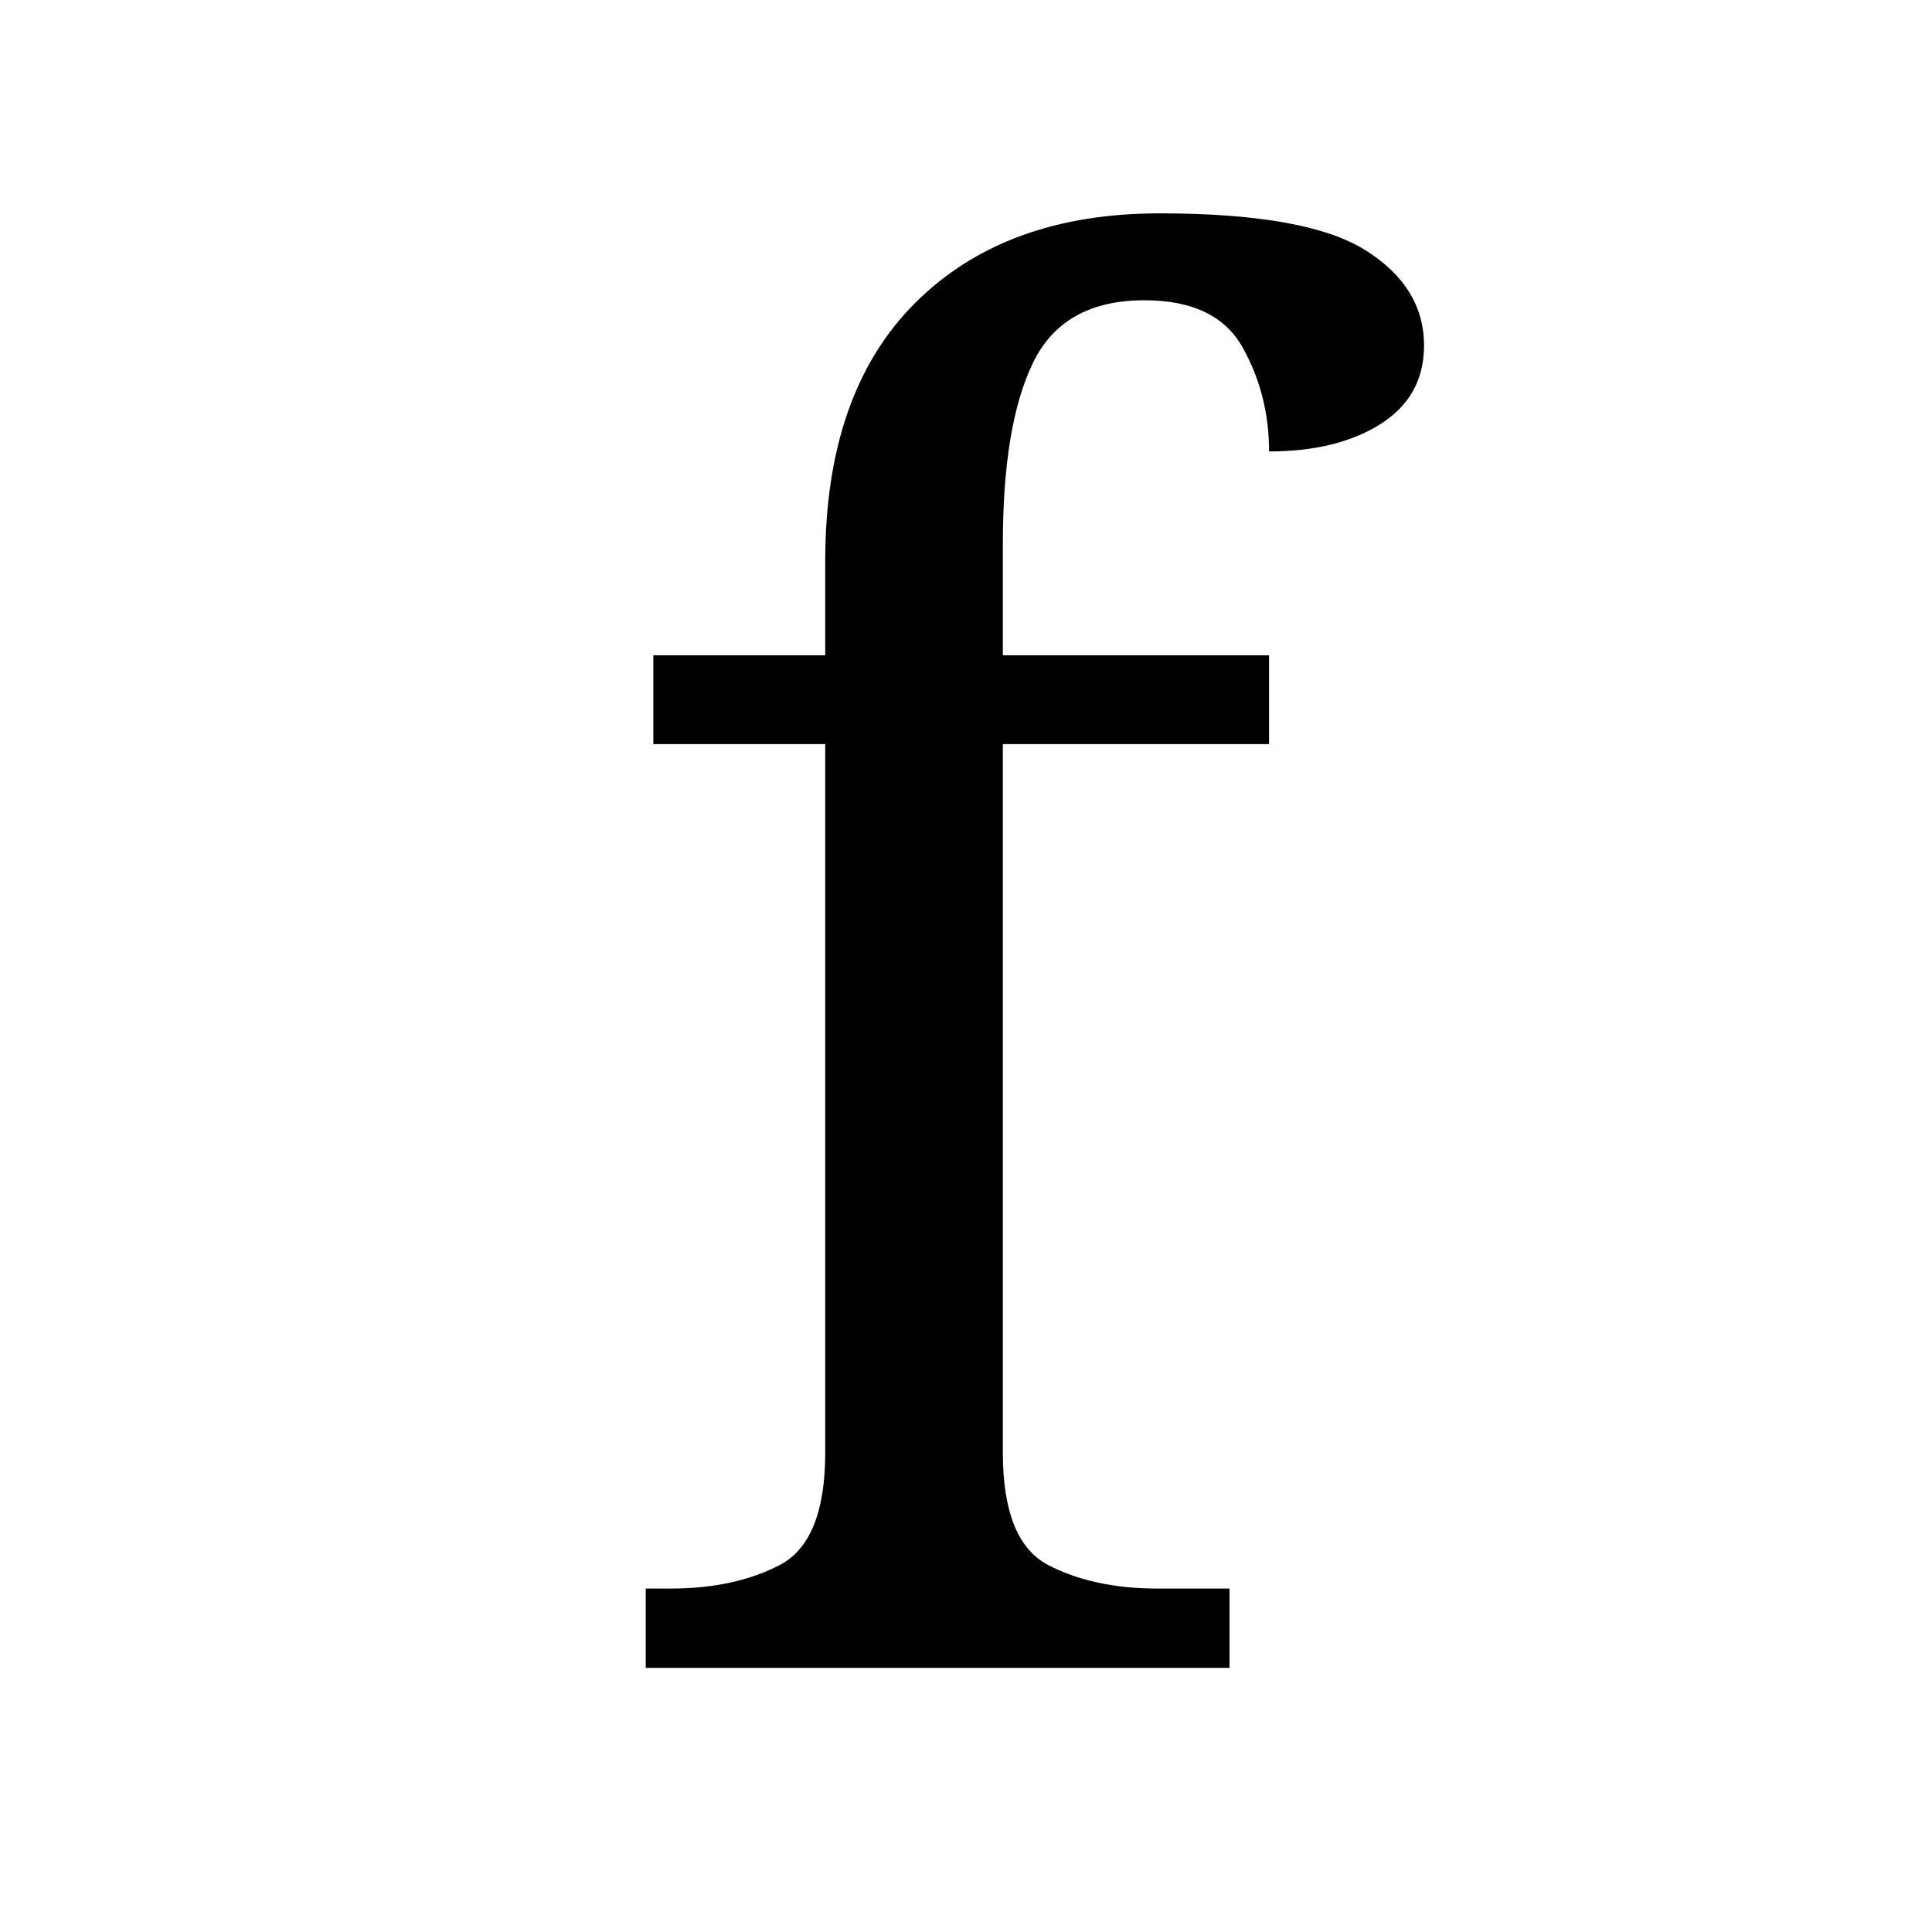
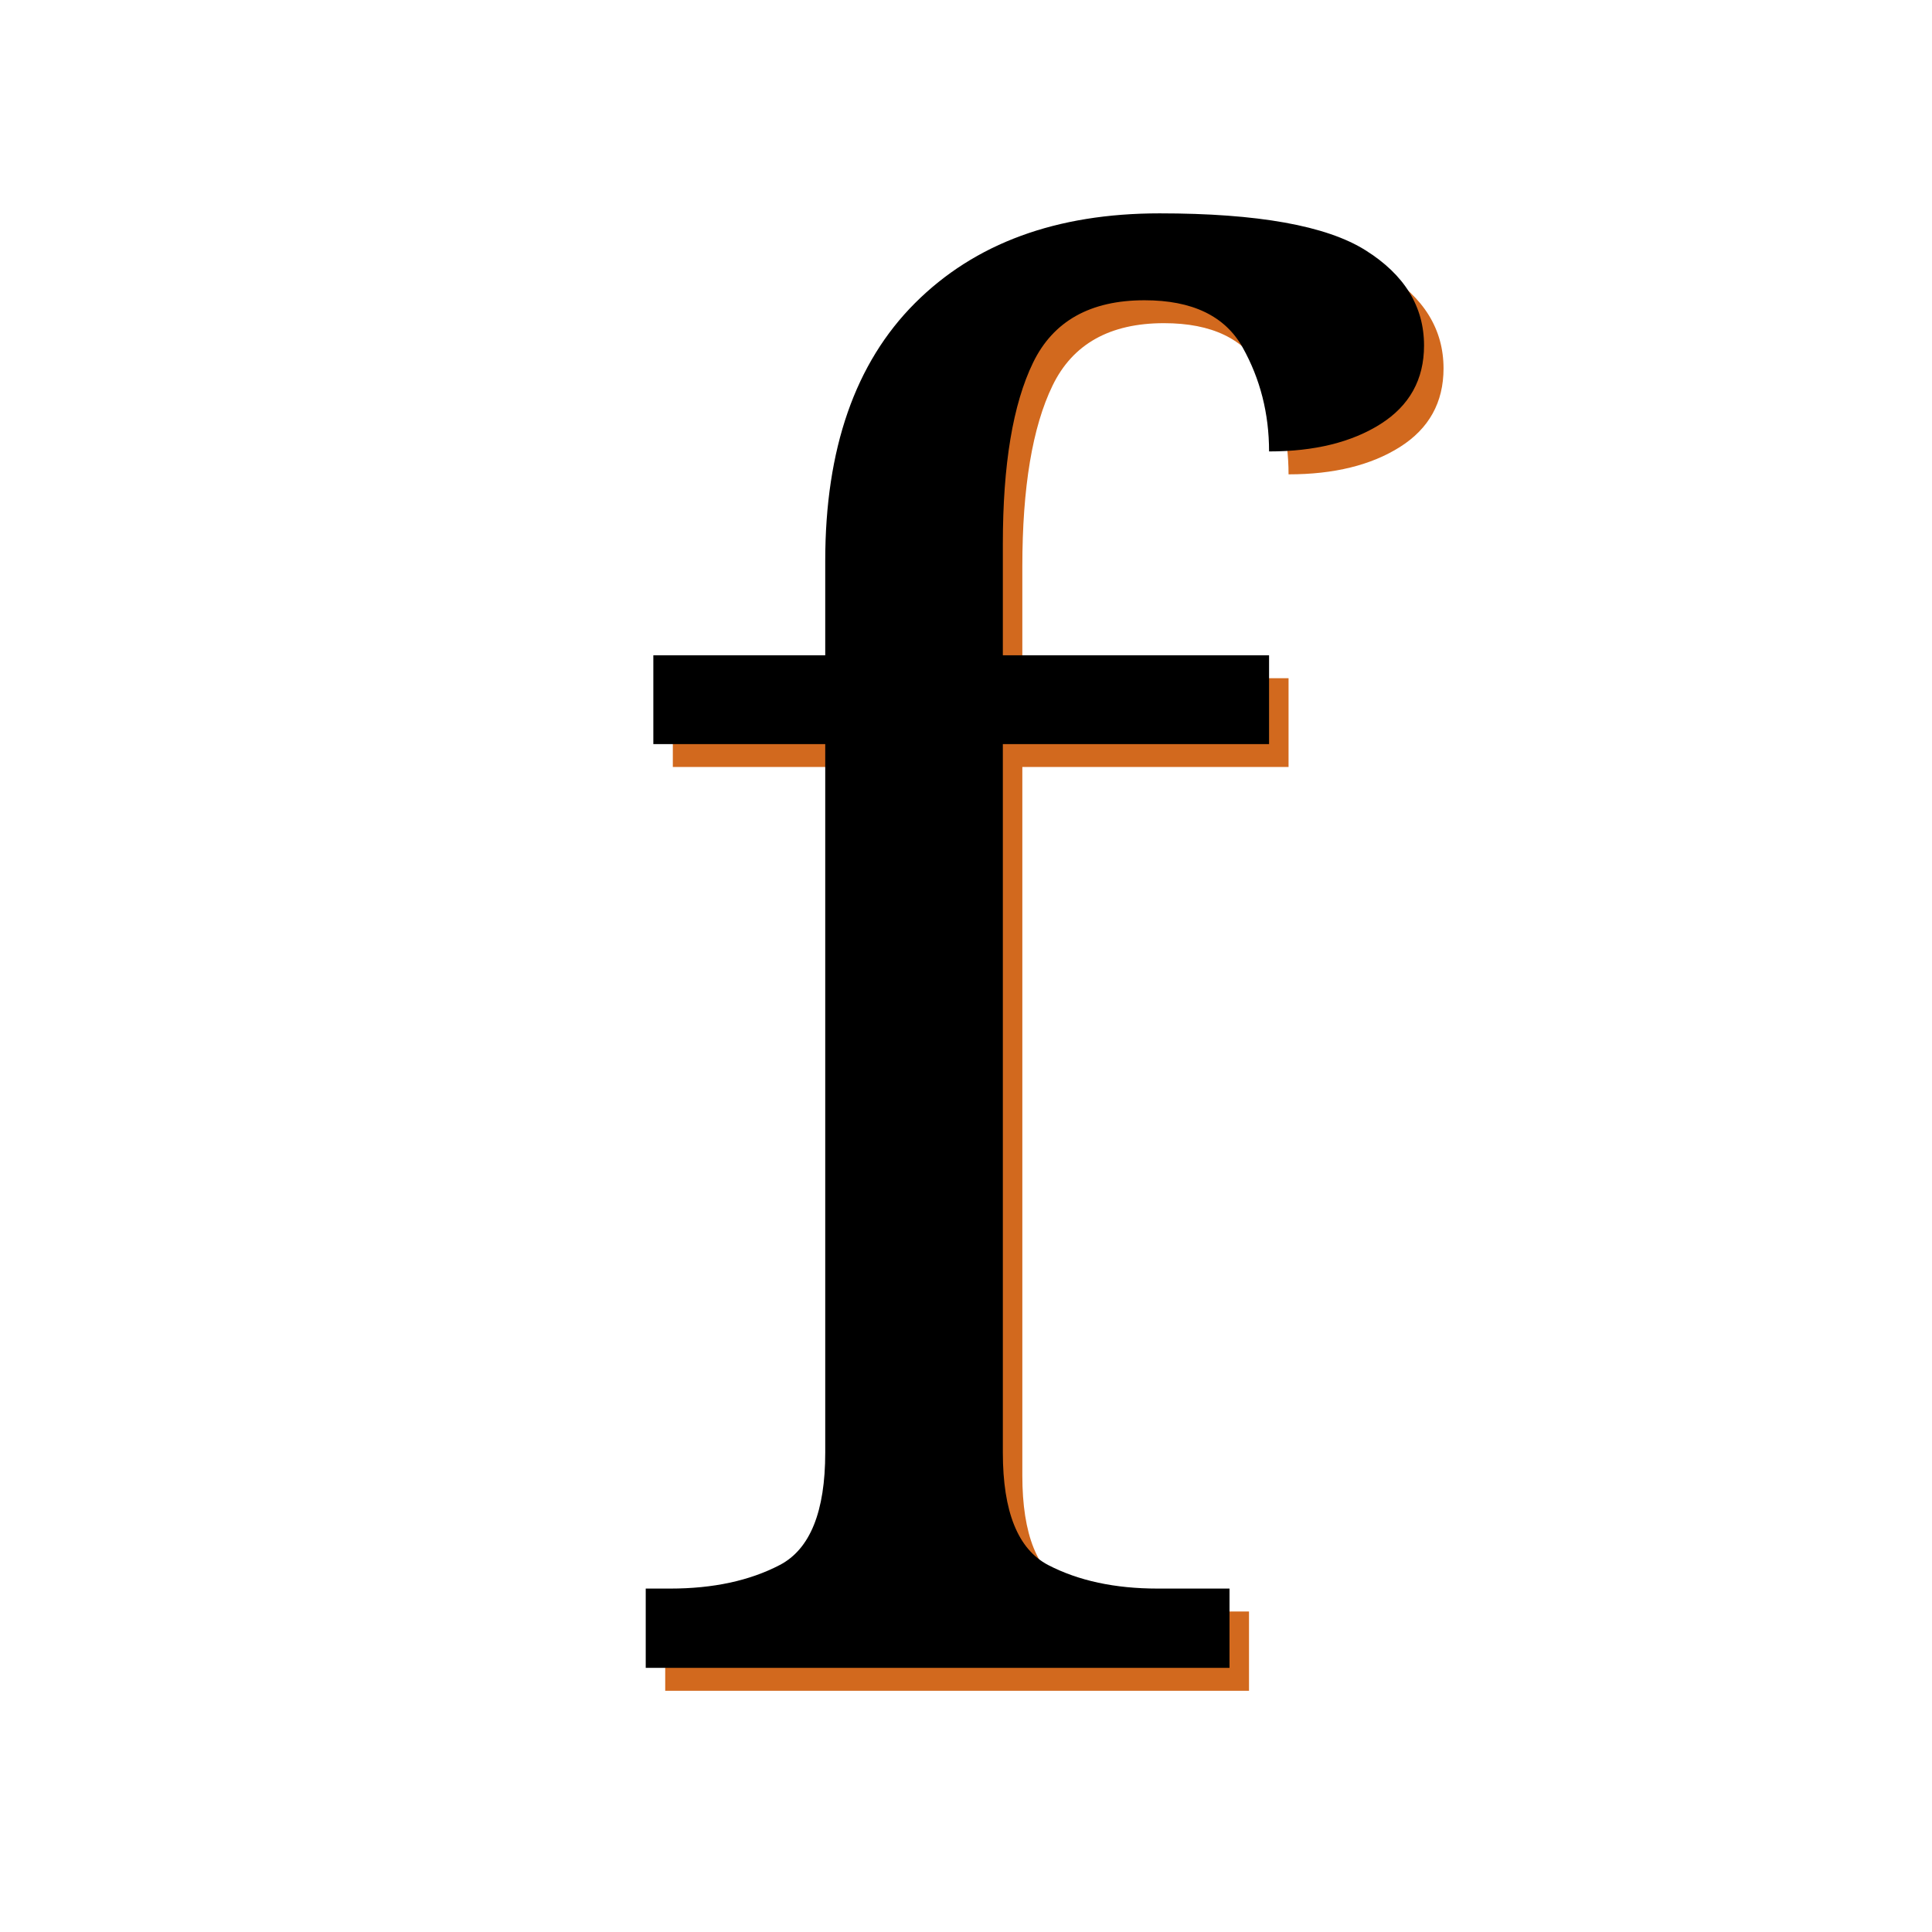
- <svg xmlns="http://www.w3.org/2000/svg" width="600" height="600" viewBox="0 0 158.75 158.75" version="1.1" id="svg831">
-   <defs id="defs825" />
-   <g id="layer1" transform="translate(0,-138.25)">
-     <text xml:space="preserve" style="font-style:normal;font-variant:normal;font-weight:normal;font-stretch:normal;font-size:155.222px;line-height:1.25;font-family:Georgia;-inkscape-font-specification:'Georgia, Normal';font-variant-ligatures:normal;font-variant-caps:normal;font-variant-numeric:normal;font-feature-settings:normal;text-align:start;letter-spacing:0px;word-spacing:0px;writing-mode:lr-tb;text-anchor:start;fill:#000000;fill-opacity:1;stroke:none;stroke-width:12.7" x="48.87" y="275.297" id="text20">
-       <tspan id="tspan18" x="48.87" y="275.297" style="font-style:normal;font-variant:normal;font-weight:normal;font-stretch:normal;font-size:155.222px;font-family:Georgia;-inkscape-font-specification:'Georgia, Normal';font-variant-ligatures:normal;font-variant-caps:normal;font-variant-numeric:normal;font-feature-settings:normal;text-align:start;writing-mode:lr-tb;text-anchor:start;stroke-width:12.7">f</tspan>
+ <svg xmlns="http://www.w3.org/2000/svg" width="600" height="600" viewBox="0 0 158.75 158.75">
+   <g font-weight="400" font-size="155.222" font-family="Georgia" letter-spacing="0" word-spacing="0" stroke-width="12.7">
+     <text style="line-height:1.25;-inkscape-font-specification:'Georgia, Normal';font-variant-ligatures:normal;font-variant-caps:normal;font-variant-numeric:normal;font-feature-settings:normal;text-align:start" x="50.473" y="277.176" fill="#d2691e" transform="translate(0 -138.25)">
+       <tspan x="50.473" y="277.176" style="-inkscape-font-specification:'Georgia, Normal';font-variant-ligatures:normal;font-variant-caps:normal;font-variant-numeric:normal;font-feature-settings:normal;text-align:start">f</tspan>
+     </text>
+     <text style="line-height:1.25;-inkscape-font-specification:'Georgia, Normal';font-variant-ligatures:normal;font-variant-caps:normal;font-variant-numeric:normal;font-feature-settings:normal;text-align:start" x="48.87" y="275.297" transform="translate(0 -138.25)">
+       <tspan x="48.87" y="275.297" style="-inkscape-font-specification:'Georgia, Normal';font-variant-ligatures:normal;font-variant-caps:normal;font-variant-numeric:normal;font-feature-settings:normal;text-align:start">f</tspan>
    </text>
  </g>
</svg>
